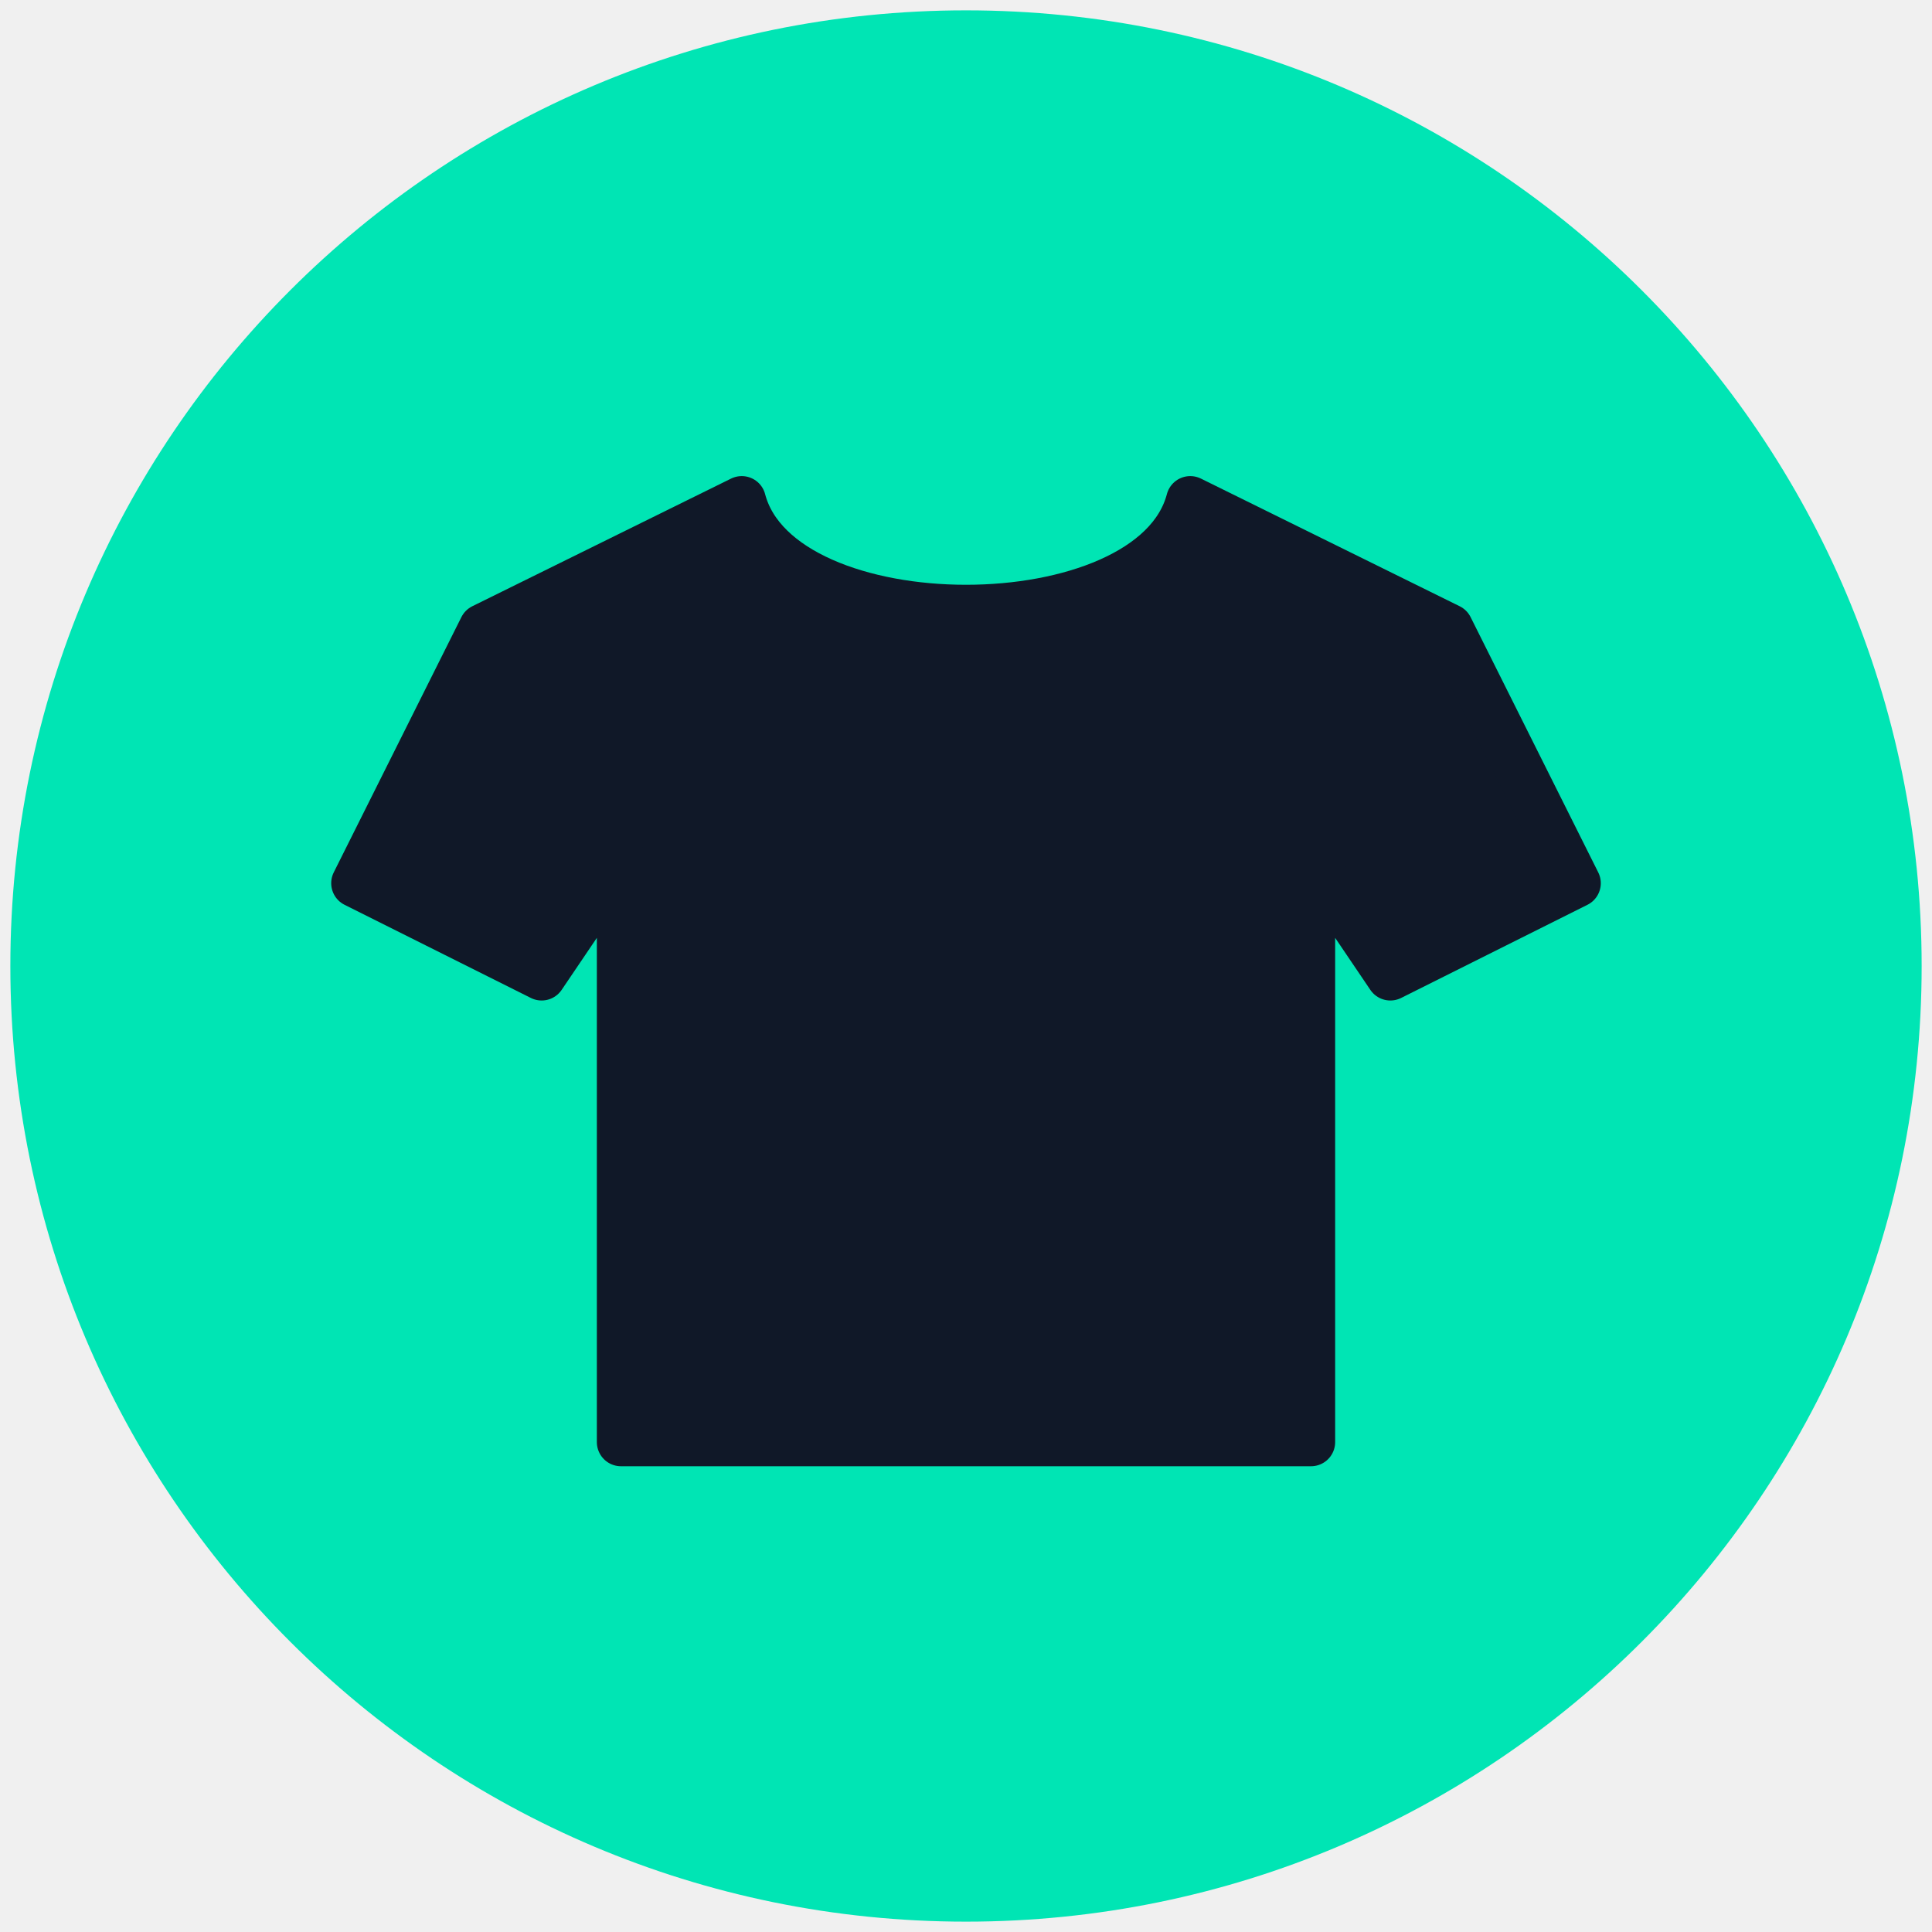
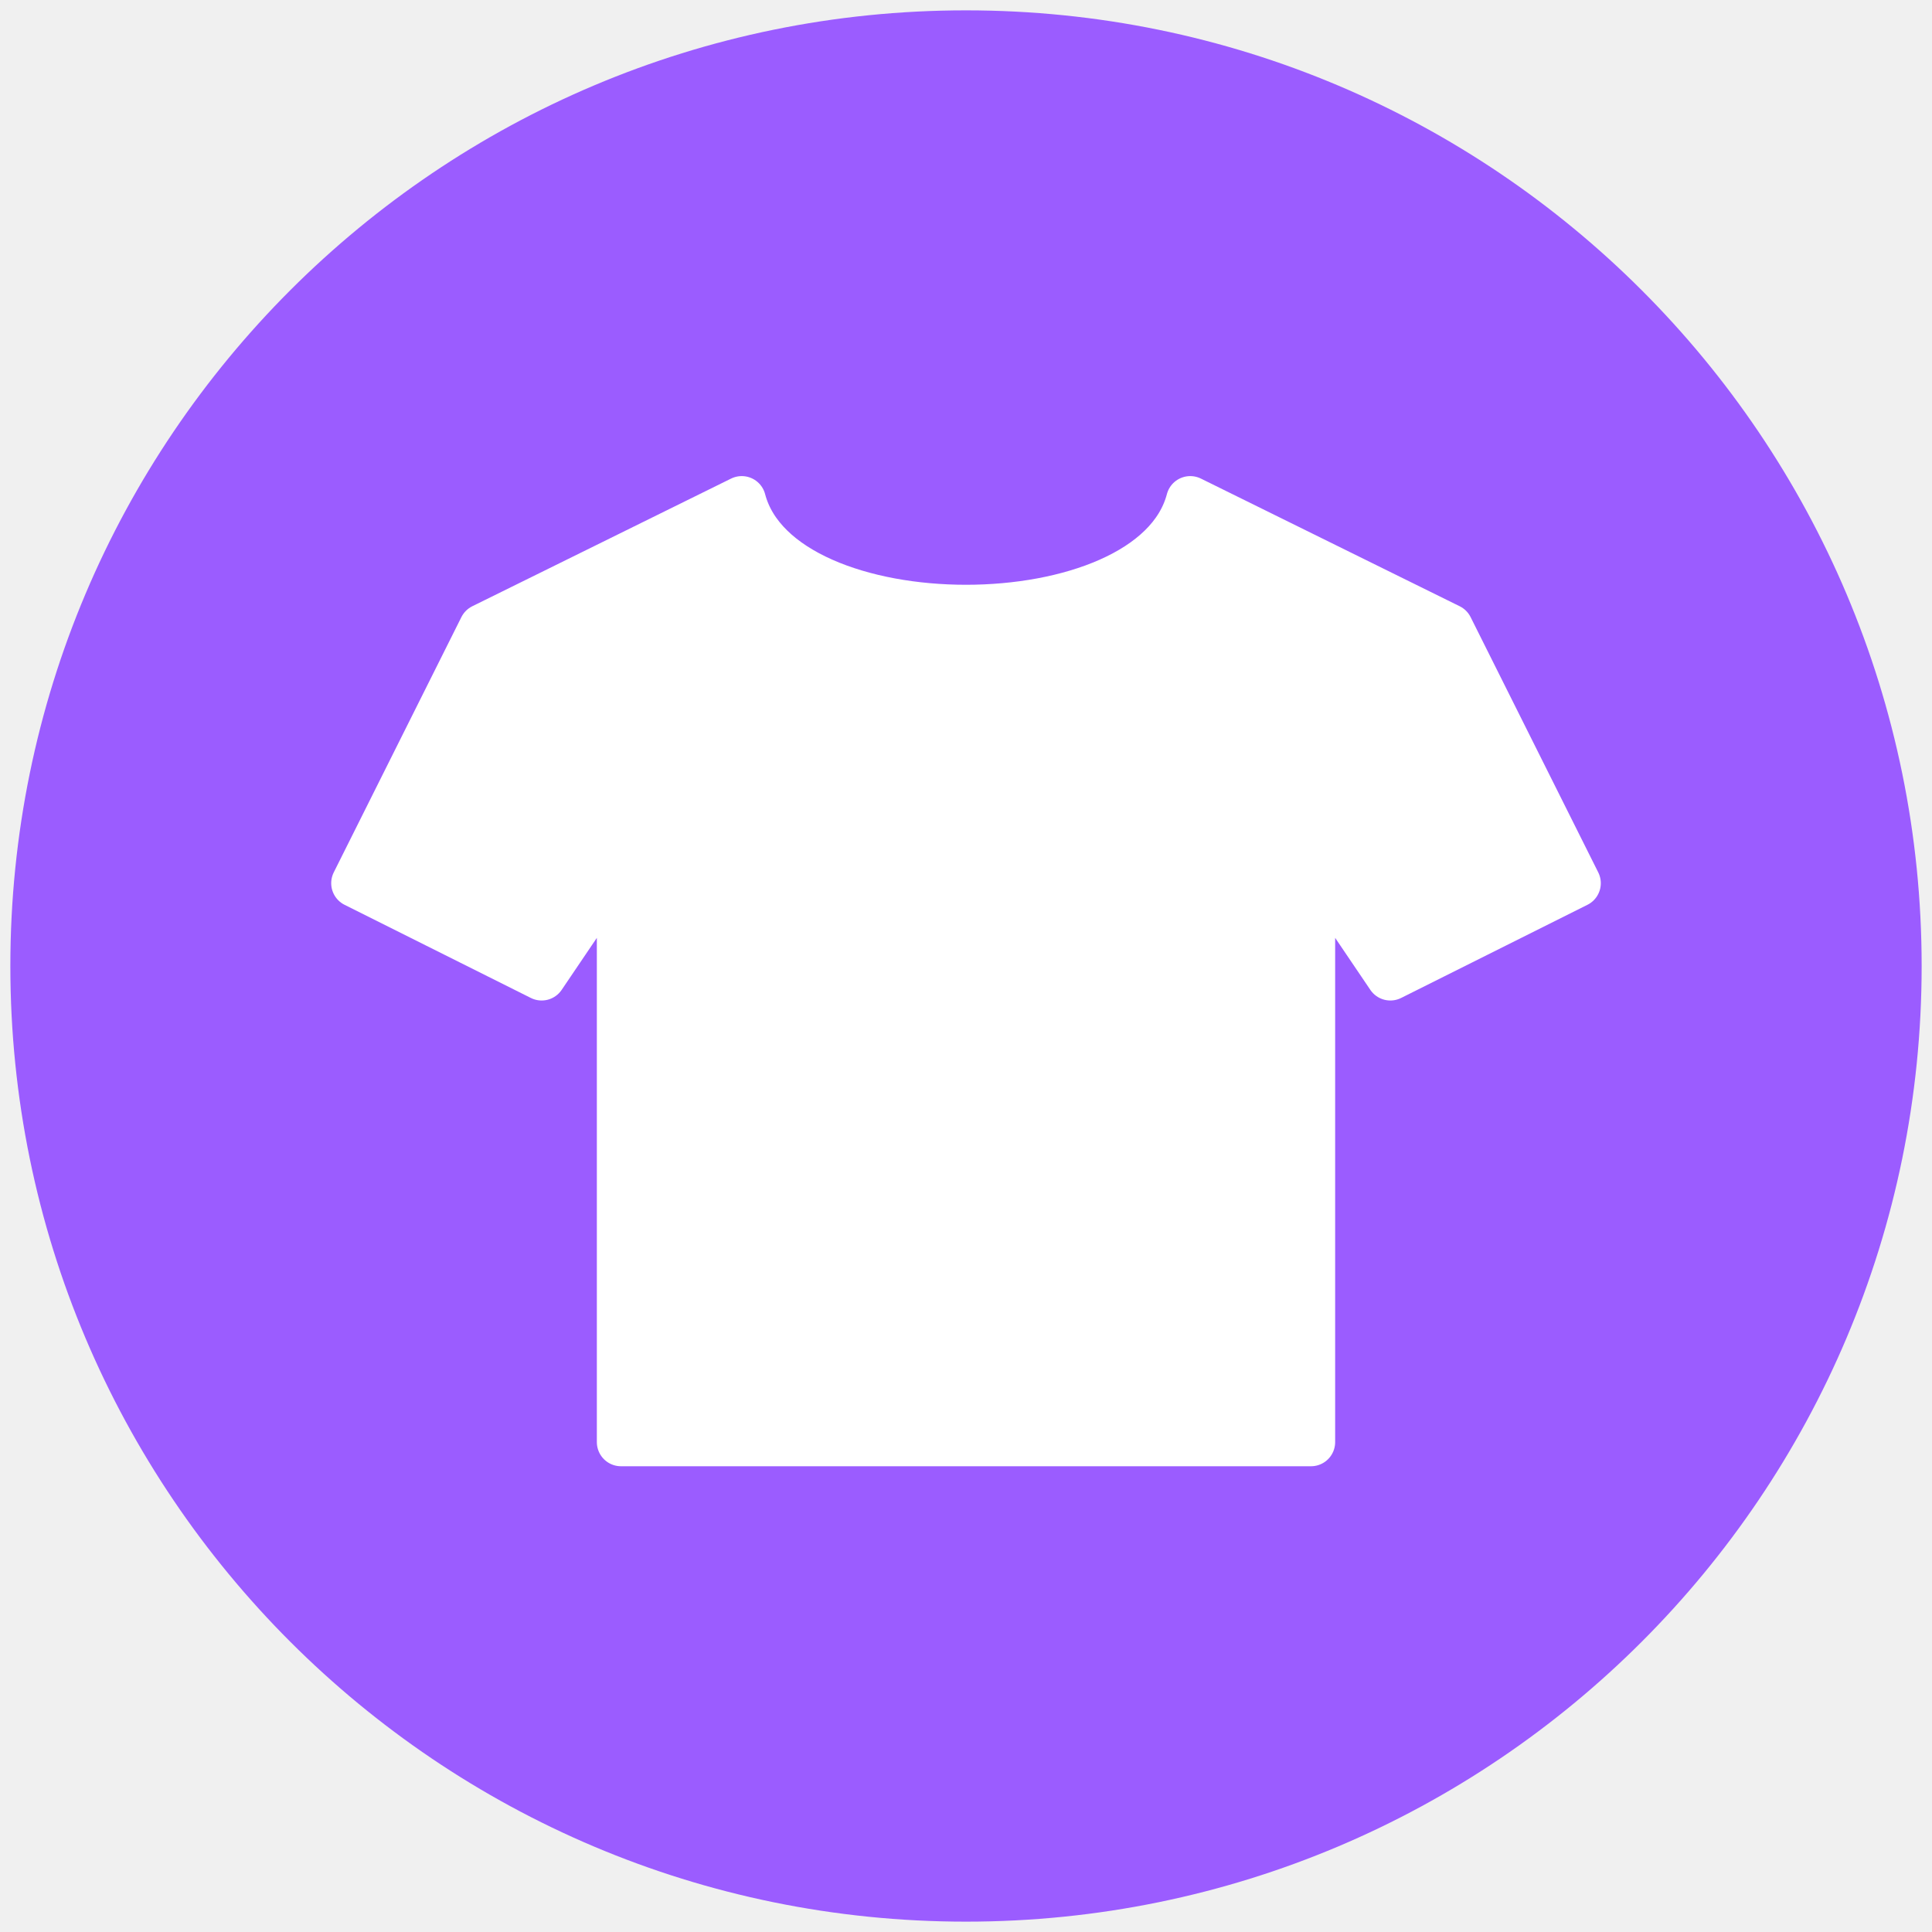
<svg xmlns="http://www.w3.org/2000/svg" viewBox="0 0 56 56" width="1024" height="1024">
-   <circle cx="28" cy="28" r="27.7" fill="#00E5B4" />
-   <path d="M21.5 14.5L14 18.2 10.3 25.6l5.4 2.7 2.3-3.4V41.8h20V24.9l2.3 3.4 5.4-2.7L42 18.2 34.5 14.5C33.4 18.7 22.6 18.7 21.5 14.5Z" fill="#101828" stroke="#101828" stroke-width="1.4" stroke-linejoin="round" />
+   <circle cx="28" cy="28" r="27.7" fill="#9B5CFF" />
+   <path d="M21.5 14.5L14 18.2 10.3 25.6l5.4 2.7 2.3-3.4V41.8h20V24.9l2.3 3.4 5.4-2.7L42 18.2 34.5 14.5C33.4 18.7 22.6 18.7 21.5 14.5Z" fill="#ffffff" stroke="#ffffff" stroke-width="1.4" stroke-linejoin="round" />
</svg>
